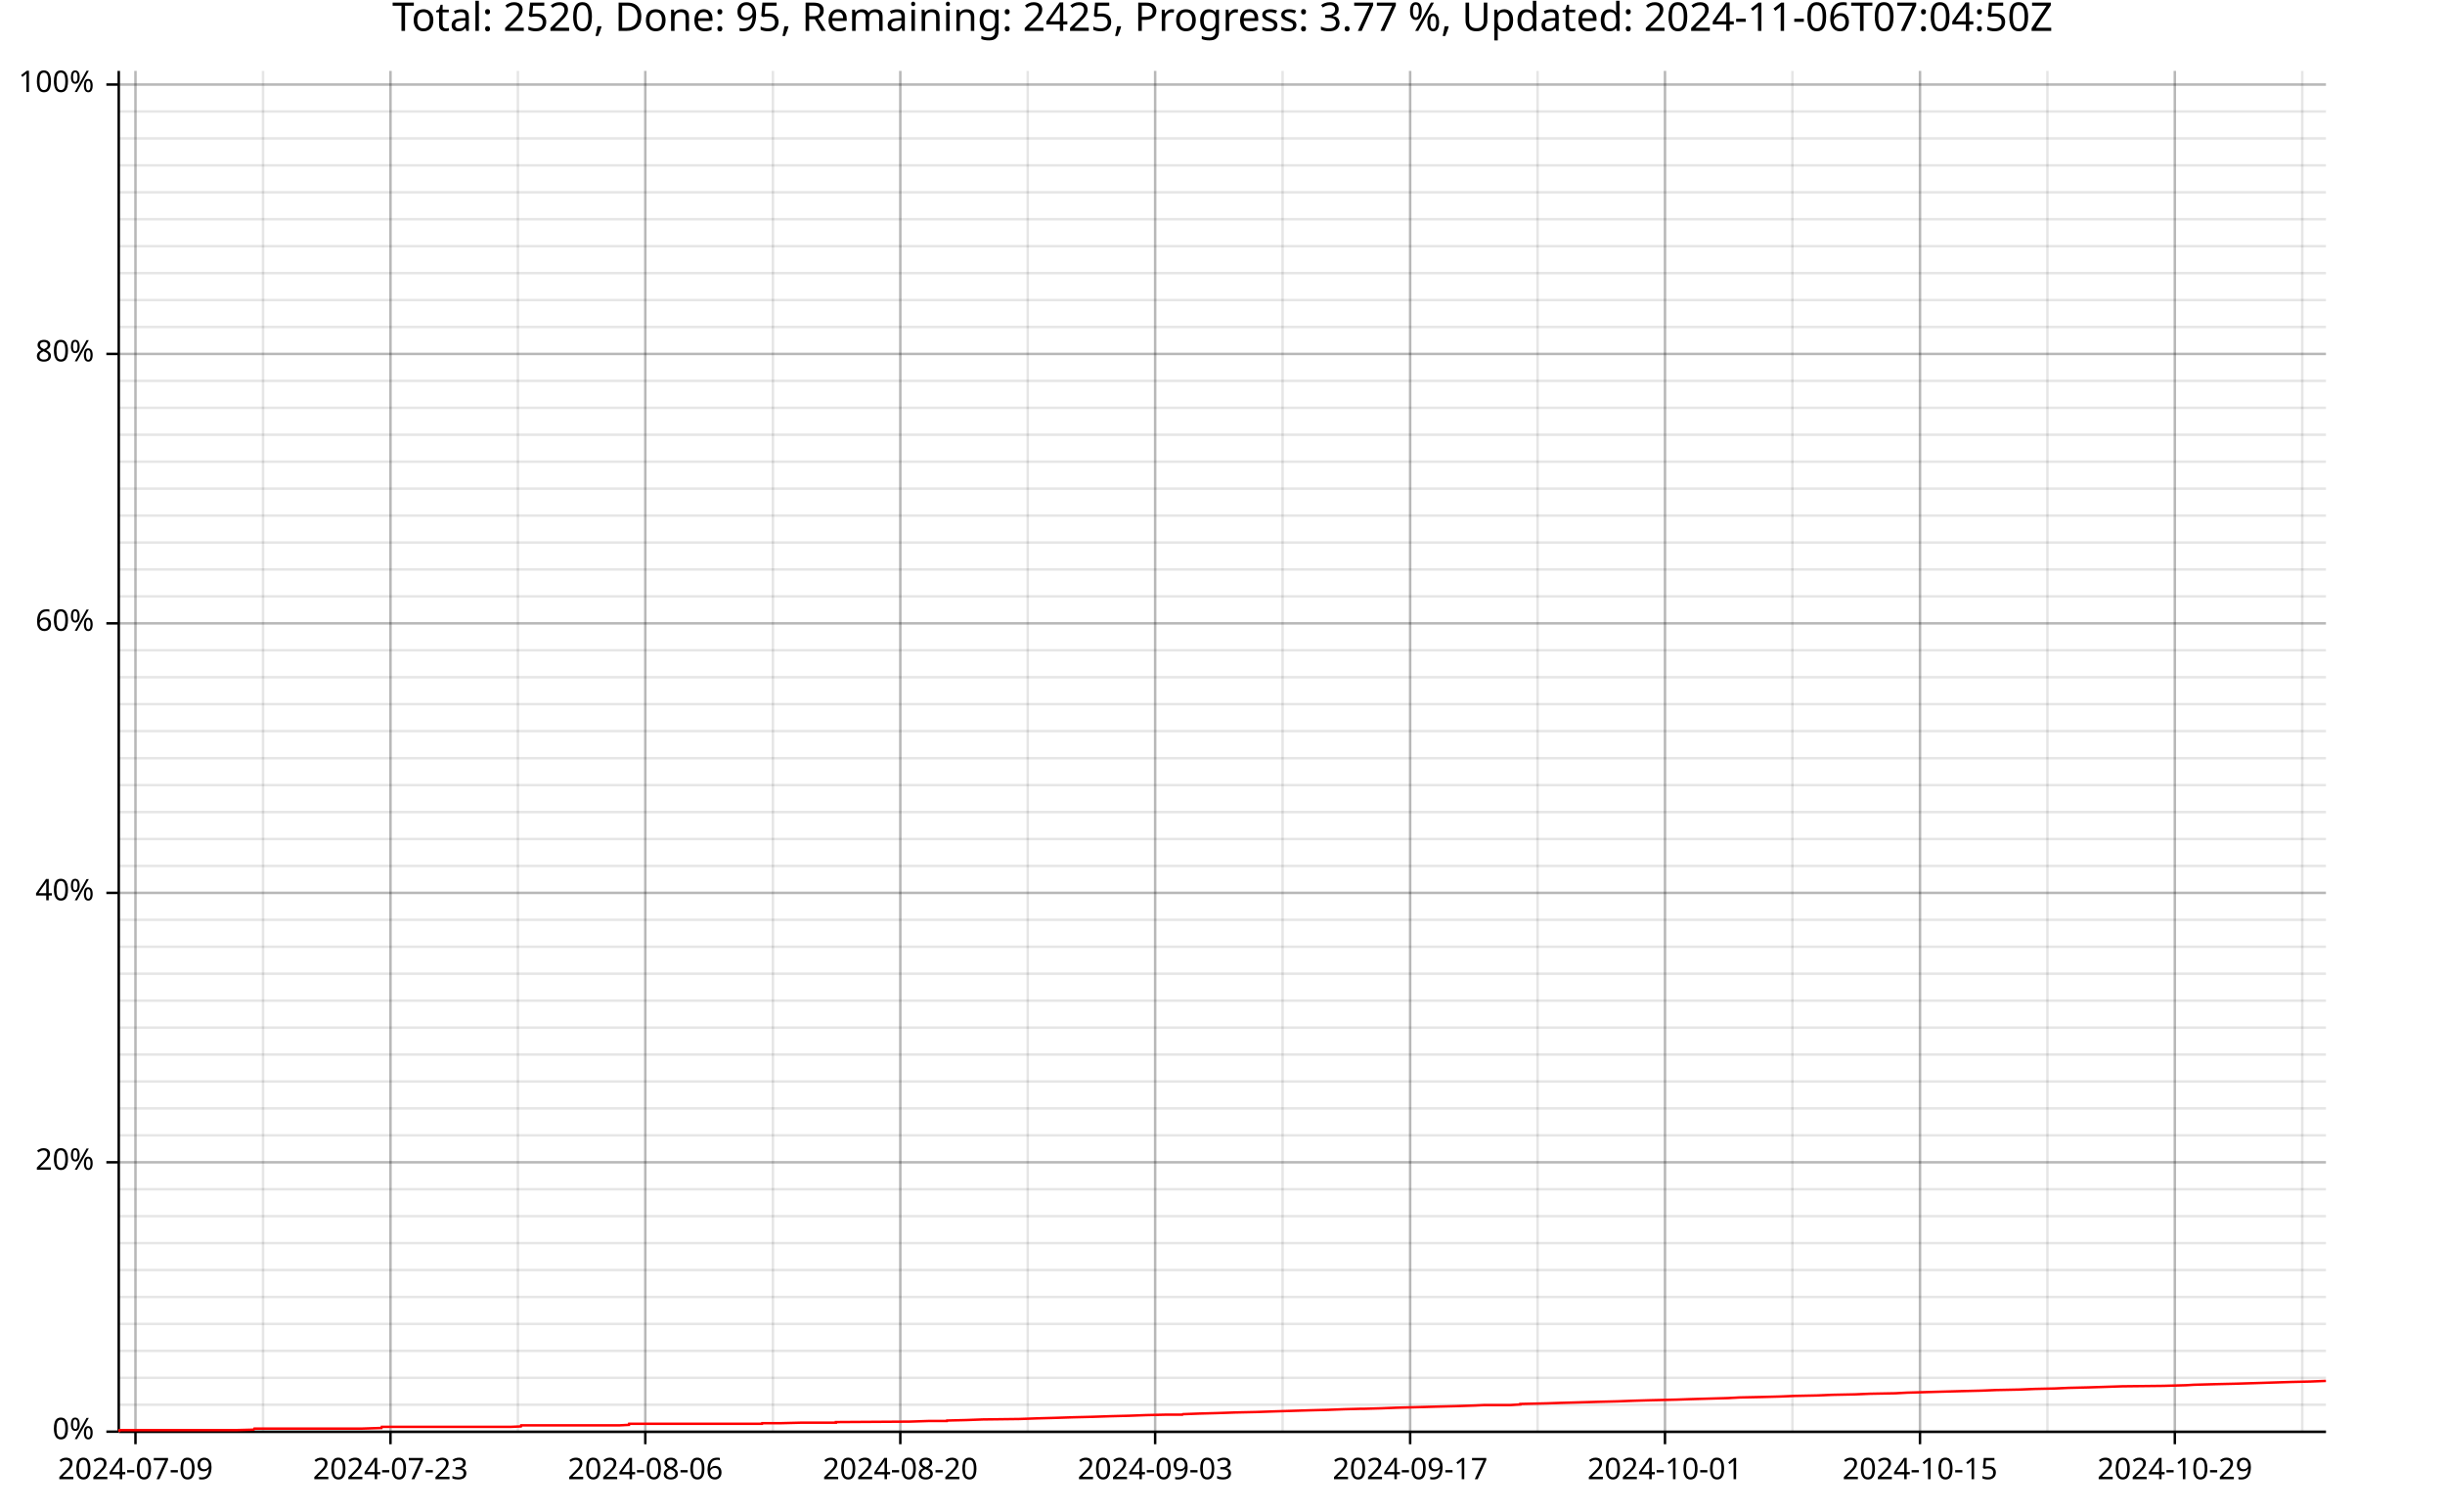
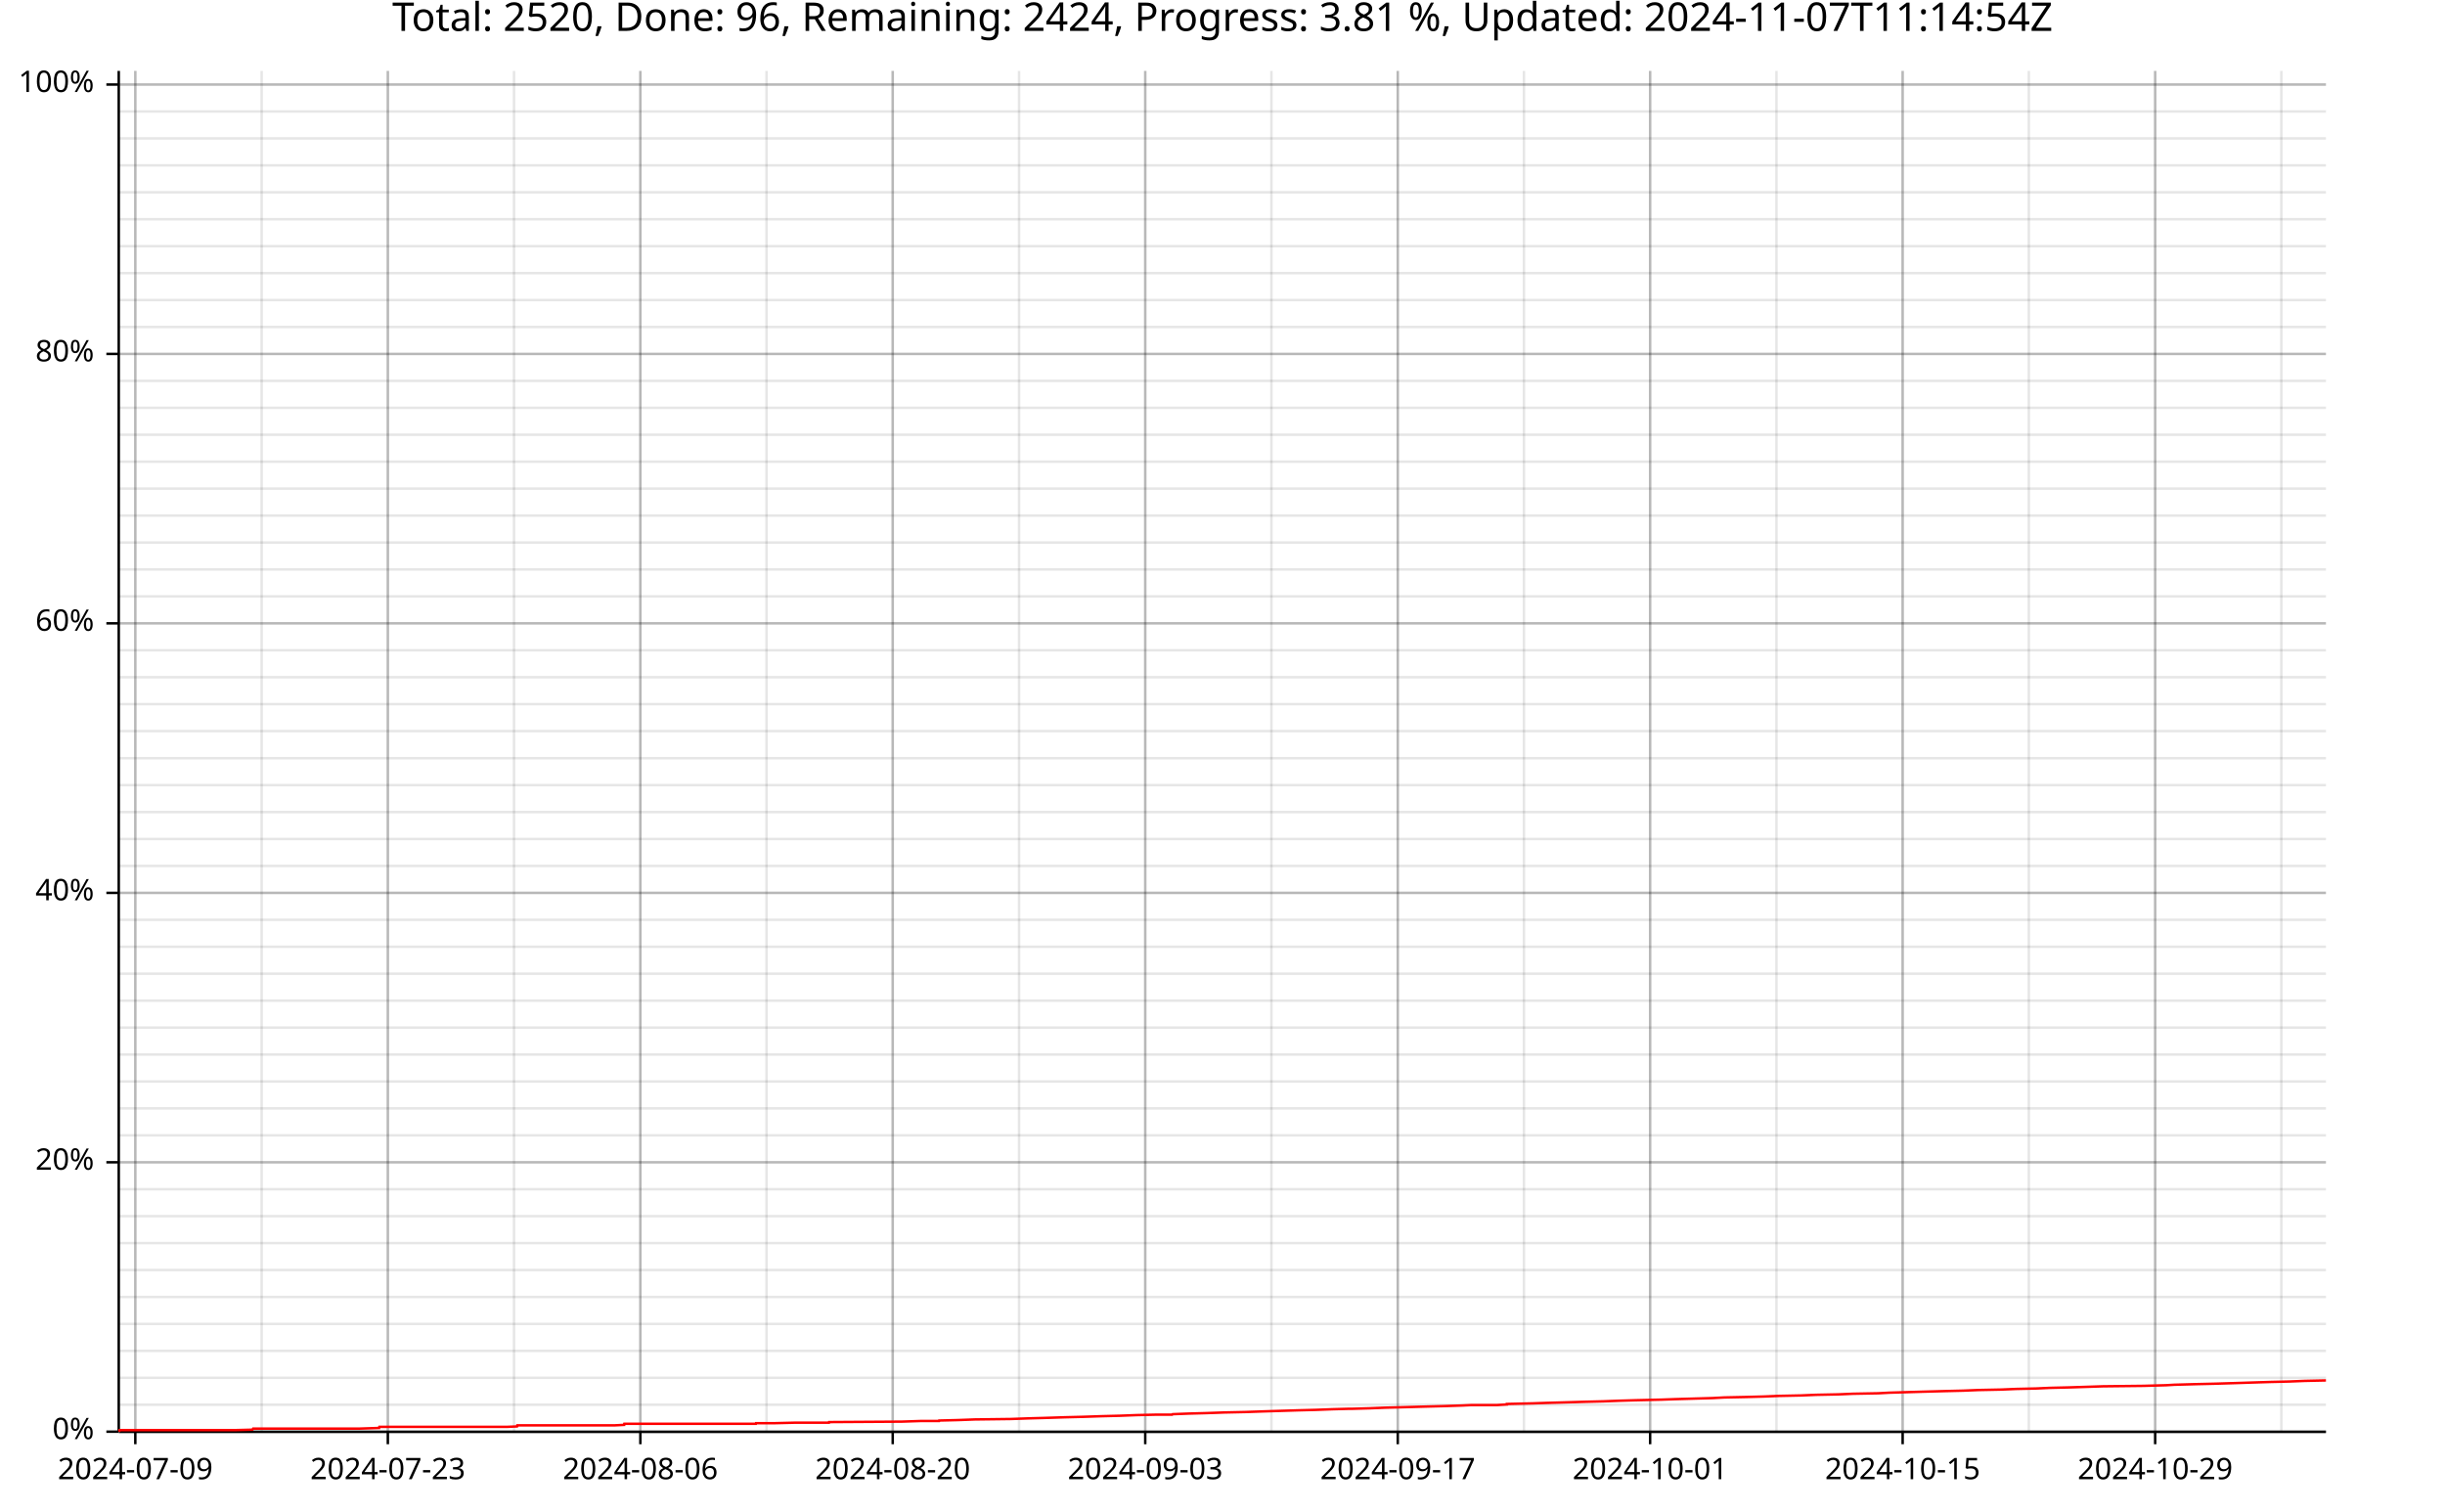
<svg xmlns="http://www.w3.org/2000/svg" width="987" height="610" viewBox="0 0 15792 9760">
  <text x="7896" y="5" dy="0.76em" text-anchor="middle" font-family="sans-serif" font-size="256" opacity="1" fill="#000000">
- Total: 2520, Done: 95, Remaining: 2425, Progress: 3.77 %, Updated: 2024-11-06T07:04:50Z
+ Total: 2520, Done: 96, Remaining: 2424, Progress: 3.81 %, Updated: 2024-11-07T11:14:54Z
</text>
-   <line opacity="0.1" stroke="#000000" stroke-width="16" x1="875" y1="9247" x2="875" y2="458" />
-   <line opacity="0.1" stroke="#000000" stroke-width="16" x1="1699" y1="9247" x2="1699" y2="458" />
-   <line opacity="0.1" stroke="#000000" stroke-width="16" x1="2522" y1="9247" x2="2522" y2="458" />
-   <line opacity="0.1" stroke="#000000" stroke-width="16" x1="3345" y1="9247" x2="3345" y2="458" />
-   <line opacity="0.1" stroke="#000000" stroke-width="16" x1="4168" y1="9247" x2="4168" y2="458" />
-   <line opacity="0.1" stroke="#000000" stroke-width="16" x1="4992" y1="9247" x2="4992" y2="458" />
-   <line opacity="0.1" stroke="#000000" stroke-width="16" x1="5815" y1="9247" x2="5815" y2="458" />
-   <line opacity="0.1" stroke="#000000" stroke-width="16" x1="6638" y1="9247" x2="6638" y2="458" />
-   <line opacity="0.1" stroke="#000000" stroke-width="16" x1="7461" y1="9247" x2="7461" y2="458" />
-   <line opacity="0.1" stroke="#000000" stroke-width="16" x1="8284" y1="9247" x2="8284" y2="458" />
-   <line opacity="0.1" stroke="#000000" stroke-width="16" x1="9108" y1="9247" x2="9108" y2="458" />
-   <line opacity="0.1" stroke="#000000" stroke-width="16" x1="9931" y1="9247" x2="9931" y2="458" />
-   <line opacity="0.1" stroke="#000000" stroke-width="16" x1="10754" y1="9247" x2="10754" y2="458" />
-   <line opacity="0.1" stroke="#000000" stroke-width="16" x1="11577" y1="9247" x2="11577" y2="458" />
-   <line opacity="0.1" stroke="#000000" stroke-width="16" x1="12401" y1="9247" x2="12401" y2="458" />
-   <line opacity="0.1" stroke="#000000" stroke-width="16" x1="13224" y1="9247" x2="13224" y2="458" />
-   <line opacity="0.1" stroke="#000000" stroke-width="16" x1="14047" y1="9247" x2="14047" y2="458" />
-   <line opacity="0.1" stroke="#000000" stroke-width="16" x1="14870" y1="9247" x2="14870" y2="458" />
+   <line opacity="0.1" stroke="#000000" stroke-width="16" x1="874" y1="9247" x2="874" y2="458" />
+   <line opacity="0.1" stroke="#000000" stroke-width="16" x1="1690" y1="9247" x2="1690" y2="458" />
+   <line opacity="0.1" stroke="#000000" stroke-width="16" x1="2505" y1="9247" x2="2505" y2="458" />
+   <line opacity="0.1" stroke="#000000" stroke-width="16" x1="3320" y1="9247" x2="3320" y2="458" />
+   <line opacity="0.1" stroke="#000000" stroke-width="16" x1="4136" y1="9247" x2="4136" y2="458" />
+   <line opacity="0.1" stroke="#000000" stroke-width="16" x1="4951" y1="9247" x2="4951" y2="458" />
+   <line opacity="0.1" stroke="#000000" stroke-width="16" x1="5766" y1="9247" x2="5766" y2="458" />
+   <line opacity="0.1" stroke="#000000" stroke-width="16" x1="6582" y1="9247" x2="6582" y2="458" />
+   <line opacity="0.1" stroke="#000000" stroke-width="16" x1="7397" y1="9247" x2="7397" y2="458" />
+   <line opacity="0.1" stroke="#000000" stroke-width="16" x1="8212" y1="9247" x2="8212" y2="458" />
+   <line opacity="0.1" stroke="#000000" stroke-width="16" x1="9028" y1="9247" x2="9028" y2="458" />
+   <line opacity="0.1" stroke="#000000" stroke-width="16" x1="9843" y1="9247" x2="9843" y2="458" />
+   <line opacity="0.1" stroke="#000000" stroke-width="16" x1="10658" y1="9247" x2="10658" y2="458" />
+   <line opacity="0.1" stroke="#000000" stroke-width="16" x1="11474" y1="9247" x2="11474" y2="458" />
+   <line opacity="0.1" stroke="#000000" stroke-width="16" x1="12289" y1="9247" x2="12289" y2="458" />
+   <line opacity="0.1" stroke="#000000" stroke-width="16" x1="13104" y1="9247" x2="13104" y2="458" />
+   <line opacity="0.1" stroke="#000000" stroke-width="16" x1="13920" y1="9247" x2="13920" y2="458" />
+   <line opacity="0.1" stroke="#000000" stroke-width="16" x1="14735" y1="9247" x2="14735" y2="458" />
  <line opacity="0.1" stroke="#000000" stroke-width="16" x1="768" y1="9247" x2="15023" y2="9247" />
  <line opacity="0.1" stroke="#000000" stroke-width="16" x1="768" y1="9073" x2="15023" y2="9073" />
  <line opacity="0.1" stroke="#000000" stroke-width="16" x1="768" y1="8899" x2="15023" y2="8899" />
  <line opacity="0.1" stroke="#000000" stroke-width="16" x1="768" y1="8725" x2="15023" y2="8725" />
  <line opacity="0.1" stroke="#000000" stroke-width="16" x1="768" y1="8551" x2="15023" y2="8551" />
  <line opacity="0.1" stroke="#000000" stroke-width="16" x1="768" y1="8377" x2="15023" y2="8377" />
  <line opacity="0.1" stroke="#000000" stroke-width="16" x1="768" y1="8203" x2="15023" y2="8203" />
  <line opacity="0.1" stroke="#000000" stroke-width="16" x1="768" y1="8029" x2="15023" y2="8029" />
  <line opacity="0.1" stroke="#000000" stroke-width="16" x1="768" y1="7855" x2="15023" y2="7855" />
  <line opacity="0.1" stroke="#000000" stroke-width="16" x1="768" y1="7681" x2="15023" y2="7681" />
  <line opacity="0.1" stroke="#000000" stroke-width="16" x1="768" y1="7507" x2="15023" y2="7507" />
  <line opacity="0.1" stroke="#000000" stroke-width="16" x1="768" y1="7333" x2="15023" y2="7333" />
  <line opacity="0.1" stroke="#000000" stroke-width="16" x1="768" y1="7159" x2="15023" y2="7159" />
  <line opacity="0.1" stroke="#000000" stroke-width="16" x1="768" y1="6985" x2="15023" y2="6985" />
  <line opacity="0.1" stroke="#000000" stroke-width="16" x1="768" y1="6811" x2="15023" y2="6811" />
  <line opacity="0.1" stroke="#000000" stroke-width="16" x1="768" y1="6637" x2="15023" y2="6637" />
  <line opacity="0.1" stroke="#000000" stroke-width="16" x1="768" y1="6463" x2="15023" y2="6463" />
  <line opacity="0.1" stroke="#000000" stroke-width="16" x1="768" y1="6289" x2="15023" y2="6289" />
  <line opacity="0.1" stroke="#000000" stroke-width="16" x1="768" y1="6115" x2="15023" y2="6115" />
  <line opacity="0.1" stroke="#000000" stroke-width="16" x1="768" y1="5941" x2="15023" y2="5941" />
  <line opacity="0.1" stroke="#000000" stroke-width="16" x1="768" y1="5767" x2="15023" y2="5767" />
  <line opacity="0.1" stroke="#000000" stroke-width="16" x1="768" y1="5593" x2="15023" y2="5593" />
  <line opacity="0.1" stroke="#000000" stroke-width="16" x1="768" y1="5419" x2="15023" y2="5419" />
  <line opacity="0.1" stroke="#000000" stroke-width="16" x1="768" y1="5245" x2="15023" y2="5245" />
  <line opacity="0.1" stroke="#000000" stroke-width="16" x1="768" y1="5071" x2="15023" y2="5071" />
  <line opacity="0.1" stroke="#000000" stroke-width="16" x1="768" y1="4897" x2="15023" y2="4897" />
  <line opacity="0.1" stroke="#000000" stroke-width="16" x1="768" y1="4722" x2="15023" y2="4722" />
  <line opacity="0.1" stroke="#000000" stroke-width="16" x1="768" y1="4548" x2="15023" y2="4548" />
  <line opacity="0.1" stroke="#000000" stroke-width="16" x1="768" y1="4374" x2="15023" y2="4374" />
  <line opacity="0.1" stroke="#000000" stroke-width="16" x1="768" y1="4200" x2="15023" y2="4200" />
  <line opacity="0.1" stroke="#000000" stroke-width="16" x1="768" y1="4026" x2="15023" y2="4026" />
  <line opacity="0.1" stroke="#000000" stroke-width="16" x1="768" y1="3852" x2="15023" y2="3852" />
  <line opacity="0.1" stroke="#000000" stroke-width="16" x1="768" y1="3678" x2="15023" y2="3678" />
  <line opacity="0.1" stroke="#000000" stroke-width="16" x1="768" y1="3504" x2="15023" y2="3504" />
  <line opacity="0.1" stroke="#000000" stroke-width="16" x1="768" y1="3330" x2="15023" y2="3330" />
  <line opacity="0.1" stroke="#000000" stroke-width="16" x1="768" y1="3156" x2="15023" y2="3156" />
  <line opacity="0.1" stroke="#000000" stroke-width="16" x1="768" y1="2982" x2="15023" y2="2982" />
  <line opacity="0.1" stroke="#000000" stroke-width="16" x1="768" y1="2808" x2="15023" y2="2808" />
  <line opacity="0.1" stroke="#000000" stroke-width="16" x1="768" y1="2634" x2="15023" y2="2634" />
  <line opacity="0.1" stroke="#000000" stroke-width="16" x1="768" y1="2460" x2="15023" y2="2460" />
  <line opacity="0.1" stroke="#000000" stroke-width="16" x1="768" y1="2286" x2="15023" y2="2286" />
  <line opacity="0.1" stroke="#000000" stroke-width="16" x1="768" y1="2112" x2="15023" y2="2112" />
  <line opacity="0.1" stroke="#000000" stroke-width="16" x1="768" y1="1938" x2="15023" y2="1938" />
  <line opacity="0.1" stroke="#000000" stroke-width="16" x1="768" y1="1764" x2="15023" y2="1764" />
  <line opacity="0.1" stroke="#000000" stroke-width="16" x1="768" y1="1590" x2="15023" y2="1590" />
  <line opacity="0.1" stroke="#000000" stroke-width="16" x1="768" y1="1416" x2="15023" y2="1416" />
  <line opacity="0.1" stroke="#000000" stroke-width="16" x1="768" y1="1242" x2="15023" y2="1242" />
  <line opacity="0.1" stroke="#000000" stroke-width="16" x1="768" y1="1068" x2="15023" y2="1068" />
  <line opacity="0.1" stroke="#000000" stroke-width="16" x1="768" y1="894" x2="15023" y2="894" />
  <line opacity="0.1" stroke="#000000" stroke-width="16" x1="768" y1="720" x2="15023" y2="720" />
  <line opacity="0.1" stroke="#000000" stroke-width="16" x1="768" y1="546" x2="15023" y2="546" />
-   <line opacity="0.2" stroke="#000000" stroke-width="16" x1="875" y1="9247" x2="875" y2="458" />
-   <line opacity="0.2" stroke="#000000" stroke-width="16" x1="2522" y1="9247" x2="2522" y2="458" />
-   <line opacity="0.2" stroke="#000000" stroke-width="16" x1="4168" y1="9247" x2="4168" y2="458" />
-   <line opacity="0.2" stroke="#000000" stroke-width="16" x1="5815" y1="9247" x2="5815" y2="458" />
-   <line opacity="0.2" stroke="#000000" stroke-width="16" x1="7461" y1="9247" x2="7461" y2="458" />
-   <line opacity="0.2" stroke="#000000" stroke-width="16" x1="9108" y1="9247" x2="9108" y2="458" />
-   <line opacity="0.2" stroke="#000000" stroke-width="16" x1="10754" y1="9247" x2="10754" y2="458" />
-   <line opacity="0.2" stroke="#000000" stroke-width="16" x1="12401" y1="9247" x2="12401" y2="458" />
-   <line opacity="0.2" stroke="#000000" stroke-width="16" x1="14047" y1="9247" x2="14047" y2="458" />
+   <line opacity="0.2" stroke="#000000" stroke-width="16" x1="874" y1="9247" x2="874" y2="458" />
+   <line opacity="0.2" stroke="#000000" stroke-width="16" x1="2505" y1="9247" x2="2505" y2="458" />
+   <line opacity="0.2" stroke="#000000" stroke-width="16" x1="4136" y1="9247" x2="4136" y2="458" />
+   <line opacity="0.2" stroke="#000000" stroke-width="16" x1="5766" y1="9247" x2="5766" y2="458" />
+   <line opacity="0.2" stroke="#000000" stroke-width="16" x1="7397" y1="9247" x2="7397" y2="458" />
+   <line opacity="0.2" stroke="#000000" stroke-width="16" x1="9028" y1="9247" x2="9028" y2="458" />
+   <line opacity="0.2" stroke="#000000" stroke-width="16" x1="10658" y1="9247" x2="10658" y2="458" />
+   <line opacity="0.2" stroke="#000000" stroke-width="16" x1="12289" y1="9247" x2="12289" y2="458" />
+   <line opacity="0.2" stroke="#000000" stroke-width="16" x1="13920" y1="9247" x2="13920" y2="458" />
  <line opacity="0.2" stroke="#000000" stroke-width="16" x1="768" y1="9247" x2="15023" y2="9247" />
  <line opacity="0.2" stroke="#000000" stroke-width="16" x1="768" y1="7507" x2="15023" y2="7507" />
  <line opacity="0.2" stroke="#000000" stroke-width="16" x1="768" y1="5767" x2="15023" y2="5767" />
  <line opacity="0.2" stroke="#000000" stroke-width="16" x1="768" y1="4026" x2="15023" y2="4026" />
  <line opacity="0.2" stroke="#000000" stroke-width="16" x1="768" y1="2286" x2="15023" y2="2286" />
  <line opacity="0.2" stroke="#000000" stroke-width="16" x1="768" y1="546" x2="15023" y2="546" />
  <polyline fill="none" opacity="1" stroke="#000000" stroke-width="16" points="767,458 767,9247 " />
  <text x="608" y="9247" dy="0.5ex" text-anchor="end" font-family="sans-serif" font-size="192" opacity="1" fill="#000000">
0%
</text>
  <polyline fill="none" opacity="1" stroke="#000000" stroke-width="16" points="687,9247 767,9247 " />
  <text x="608" y="7507" dy="0.5ex" text-anchor="end" font-family="sans-serif" font-size="192" opacity="1" fill="#000000">
20%
</text>
  <polyline fill="none" opacity="1" stroke="#000000" stroke-width="16" points="687,7507 767,7507 " />
  <text x="608" y="5767" dy="0.5ex" text-anchor="end" font-family="sans-serif" font-size="192" opacity="1" fill="#000000">
40%
</text>
  <polyline fill="none" opacity="1" stroke="#000000" stroke-width="16" points="687,5767 767,5767 " />
  <text x="608" y="4026" dy="0.5ex" text-anchor="end" font-family="sans-serif" font-size="192" opacity="1" fill="#000000">
60%
</text>
  <polyline fill="none" opacity="1" stroke="#000000" stroke-width="16" points="687,4026 767,4026 " />
  <text x="608" y="2286" dy="0.5ex" text-anchor="end" font-family="sans-serif" font-size="192" opacity="1" fill="#000000">
80%
</text>
  <polyline fill="none" opacity="1" stroke="#000000" stroke-width="16" points="687,2286 767,2286 " />
  <text x="608" y="546" dy="0.5ex" text-anchor="end" font-family="sans-serif" font-size="192" opacity="1" fill="#000000">
100%
</text>
  <polyline fill="none" opacity="1" stroke="#000000" stroke-width="16" points="687,546 767,546 " />
  <polyline fill="none" opacity="1" stroke="#000000" stroke-width="16" points="768,9248 15023,9248 " />
-   <text x="875" y="9408" dy="0.76em" text-anchor="middle" font-family="sans-serif" font-size="192" opacity="1" fill="#000000">
+   <text x="874" y="9408" dy="0.76em" text-anchor="middle" font-family="sans-serif" font-size="192" opacity="1" fill="#000000">
2024-07-09
</text>
-   <polyline fill="none" opacity="1" stroke="#000000" stroke-width="16" points="875,9248 875,9328 " />
-   <text x="2522" y="9408" dy="0.76em" text-anchor="middle" font-family="sans-serif" font-size="192" opacity="1" fill="#000000">
+   <polyline fill="none" opacity="1" stroke="#000000" stroke-width="16" points="874,9248 874,9328 " />
+   <text x="2505" y="9408" dy="0.76em" text-anchor="middle" font-family="sans-serif" font-size="192" opacity="1" fill="#000000">
2024-07-23
</text>
-   <polyline fill="none" opacity="1" stroke="#000000" stroke-width="16" points="2522,9248 2522,9328 " />
-   <text x="4168" y="9408" dy="0.76em" text-anchor="middle" font-family="sans-serif" font-size="192" opacity="1" fill="#000000">
+   <polyline fill="none" opacity="1" stroke="#000000" stroke-width="16" points="2505,9248 2505,9328 " />
+   <text x="4136" y="9408" dy="0.76em" text-anchor="middle" font-family="sans-serif" font-size="192" opacity="1" fill="#000000">
2024-08-06
</text>
-   <polyline fill="none" opacity="1" stroke="#000000" stroke-width="16" points="4168,9248 4168,9328 " />
-   <text x="5815" y="9408" dy="0.76em" text-anchor="middle" font-family="sans-serif" font-size="192" opacity="1" fill="#000000">
+   <polyline fill="none" opacity="1" stroke="#000000" stroke-width="16" points="4136,9248 4136,9328 " />
+   <text x="5766" y="9408" dy="0.76em" text-anchor="middle" font-family="sans-serif" font-size="192" opacity="1" fill="#000000">
2024-08-20
</text>
-   <polyline fill="none" opacity="1" stroke="#000000" stroke-width="16" points="5815,9248 5815,9328 " />
-   <text x="7461" y="9408" dy="0.76em" text-anchor="middle" font-family="sans-serif" font-size="192" opacity="1" fill="#000000">
+   <polyline fill="none" opacity="1" stroke="#000000" stroke-width="16" points="5766,9248 5766,9328 " />
+   <text x="7397" y="9408" dy="0.76em" text-anchor="middle" font-family="sans-serif" font-size="192" opacity="1" fill="#000000">
2024-09-03
</text>
-   <polyline fill="none" opacity="1" stroke="#000000" stroke-width="16" points="7461,9248 7461,9328 " />
-   <text x="9108" y="9408" dy="0.76em" text-anchor="middle" font-family="sans-serif" font-size="192" opacity="1" fill="#000000">
+   <polyline fill="none" opacity="1" stroke="#000000" stroke-width="16" points="7397,9248 7397,9328 " />
+   <text x="9028" y="9408" dy="0.76em" text-anchor="middle" font-family="sans-serif" font-size="192" opacity="1" fill="#000000">
2024-09-17
</text>
-   <polyline fill="none" opacity="1" stroke="#000000" stroke-width="16" points="9108,9248 9108,9328 " />
-   <text x="10754" y="9408" dy="0.76em" text-anchor="middle" font-family="sans-serif" font-size="192" opacity="1" fill="#000000">
+   <polyline fill="none" opacity="1" stroke="#000000" stroke-width="16" points="9028,9248 9028,9328 " />
+   <text x="10658" y="9408" dy="0.76em" text-anchor="middle" font-family="sans-serif" font-size="192" opacity="1" fill="#000000">
2024-10-01
</text>
-   <polyline fill="none" opacity="1" stroke="#000000" stroke-width="16" points="10754,9248 10754,9328 " />
-   <text x="12401" y="9408" dy="0.76em" text-anchor="middle" font-family="sans-serif" font-size="192" opacity="1" fill="#000000">
+   <polyline fill="none" opacity="1" stroke="#000000" stroke-width="16" points="10658,9248 10658,9328 " />
+   <text x="12289" y="9408" dy="0.76em" text-anchor="middle" font-family="sans-serif" font-size="192" opacity="1" fill="#000000">
2024-10-15
</text>
-   <polyline fill="none" opacity="1" stroke="#000000" stroke-width="16" points="12401,9248 12401,9328 " />
-   <text x="14047" y="9408" dy="0.76em" text-anchor="middle" font-family="sans-serif" font-size="192" opacity="1" fill="#000000">
+   <polyline fill="none" opacity="1" stroke="#000000" stroke-width="16" points="12289,9248 12289,9328 " />
+   <text x="13920" y="9408" dy="0.76em" text-anchor="middle" font-family="sans-serif" font-size="192" opacity="1" fill="#000000">
2024-10-29
</text>
-   <polyline fill="none" opacity="1" stroke="#000000" stroke-width="16" points="14047,9248 14047,9328 " />
-   <polyline fill="none" opacity="1" stroke="#FF0000" stroke-width="16" points="768,9247 770,9244 771,9241 772,9237 933,9237 1051,9237 1167,9237 1292,9237 1405,9237 1522,9237 1638,9234 1638,9234 1641,9230 1641,9230 1643,9227 1763,9227 1880,9227 1882,9227 1998,9227 2116,9227 2340,9227 2341,9227 2464,9223 2465,9220 2466,9216 2586,9216 2704,9216 2921,9216 2922,9216 3051,9216 3295,9216 3295,9216 3365,9213 3367,9210 3367,9210 3367,9206 3408,9206 3408,9206 3526,9206 3648,9206 3762,9206 3877,9206 4003,9206 4062,9203 4062,9199 4063,9196 4230,9196 4353,9196 4466,9196 4579,9196 4579,9196 4581,9196 4701,9196 4805,9196 4805,9196 4922,9196 4923,9192 4923,9192 4924,9192 5050,9192 5170,9189 5171,9189 5268,9189 5399,9189 5399,9185 5399,9185 5874,9182 5874,9182 5997,9178 5997,9178 6116,9178 6117,9175 6117,9175 6240,9172 6240,9172 6348,9168 6348,9168 6586,9165 6586,9165 6586,9165 6699,9161 6699,9161 6809,9158 6809,9158 6933,9154 6933,9154 7055,9151 7055,9151 7176,9147 7177,9147 7295,9144 7295,9144 7403,9140 7403,9140 7403,9140 7532,9137 7533,9137 7634,9137 7637,9137 7640,9134 7640,9134 7747,9130 7747,9130 7859,9127 7859,9127 7976,9123 7976,9123 8113,9120 8113,9120 8230,9116 8230,9116 8328,9113 8328,9113 8459,9109 8459,9109 8576,9106 8576,9106 8681,9102 8681,9102 8792,9099 8792,9099 8814,9099 8923,9096 8923,9096 9024,9092 9025,9092 9142,9089 9142,9089 9284,9085 9284,9085 9401,9082 9401,9082 9527,9078 9527,9078 9527,9078 9589,9075 9589,9075 9756,9075 9820,9071 9820,9071 9820,9068 9820,9068 9991,9064 9991,9064 10080,9061 10080,9061 10187,9058 10187,9058 10327,9054 10327,9054 10448,9051 10448,9051 10448,9051 10558,9047 10558,9047 10659,9044 10659,9044 10829,9040 10829,9040 10914,9037 10914,9037 11054,9033 11054,9033 11162,9030 11162,9030 11236,9026 11236,9026 11379,9023 11379,9023 11494,9020 11494,9020 11593,9016 11593,9016 11738,9013 11739,9013 11834,9009 11834,9009 11981,9006 11981,9006 12077,9002 12077,9002 12240,8999 12241,8999 12317,8995 12317,8995 12422,8992 12422,8992 12422,8992 12422,8992 12422,8992 12422,8992 12525,8989 12525,8989 12673,8985 12673,8985 12796,8982 12796,8982 12895,8978 12896,8978 13044,8975 13044,8975 13140,8971 13140,8971 13272,8968 13272,8968 13361,8964 13361,8964 13489,8961 13614,8957 13614,8957 13707,8954 13973,8951 13973,8951 14119,8947 14170,8944 14314,8940 14443,8937 14574,8933 14666,8930 14795,8926 14923,8923 14923,8923 15023,8919 " />
+   <polyline fill="none" opacity="1" stroke="#000000" stroke-width="16" points="13920,9248 13920,9328 " />
+   <polyline fill="none" opacity="1" stroke="#FF0000" stroke-width="16" points="768,9247 770,9244 771,9241 772,9237 932,9237 1048,9237 1164,9237 1287,9237 1399,9237 1515,9237 1630,9234 1630,9234 1633,9230 1633,9230 1635,9227 1753,9227 1869,9227 1872,9227 1986,9227 2103,9227 2324,9227 2326,9227 2448,9223 2448,9220 2450,9216 2568,9216 2685,9216 2901,9216 2902,9216 3029,9216 3271,9216 3271,9216 3340,9213 3342,9210 3342,9210 3342,9206 3382,9206 3383,9206 3500,9206 3620,9206 3733,9206 3847,9206 3972,9206 4031,9203 4031,9199 4032,9196 4197,9196 4319,9196 4431,9196 4542,9196 4543,9196 4545,9196 4664,9196 4766,9196 4766,9196 4882,9196 4883,9192 4884,9192 4884,9192 5009,9192 5128,9189 5129,9189 5225,9189 5354,9189 5355,9185 5355,9185 5825,9182 5825,9182 5946,9178 5947,9178 6065,9178 6066,9175 6066,9175 6187,9172 6187,9172 6295,9168 6295,9168 6530,9165 6530,9165 6530,9165 6643,9161 6643,9161 6751,9158 6751,9158 6874,9154 6874,9154 6994,9151 6994,9151 7115,9147 7115,9147 7232,9144 7233,9144 7339,9140 7339,9140 7339,9140 7468,9137 7468,9137 7568,9137 7571,9137 7574,9134 7574,9134 7680,9130 7680,9130 7791,9127 7791,9127 7906,9123 7906,9123 8043,9120 8043,9120 8159,9116 8159,9116 8256,9113 8256,9113 8385,9109 8385,9109 8501,9106 8501,9106 8606,9102 8606,9102 8715,9099 8715,9099 8737,9099 8845,9096 8845,9096 8945,9092 8945,9092 9061,9089 9061,9089 9202,9085 9202,9085 9318,9082 9318,9082 9443,9078 9443,9078 9443,9078 9505,9075 9505,9075 9670,9075 9733,9071 9733,9071 9733,9068 9733,9068 9902,9064 9902,9064 9991,9061 9991,9061 10097,9058 10097,9058 10235,9054 10235,9054 10355,9051 10355,9051 10355,9051 10464,9047 10464,9047 10564,9044 10564,9044 10733,9040 10733,9040 10816,9037 10816,9037 10955,9033 10955,9033 11062,9030 11062,9030 11136,9026 11136,9026 11277,9023 11277,9023 11391,9020 11391,9020 11489,9016 11489,9016 11633,9013 11633,9013 11728,9009 11728,9009 11874,9006 11874,9006 11969,9002 11969,9002 12130,8999 12131,8999 12206,8995 12206,8995 12310,8992 12310,8992 12310,8992 12310,8992 12310,8992 12310,8992 12413,8989 12413,8989 12558,8985 12558,8985 12681,8982 12681,8982 12779,8978 12779,8978 12927,8975 12927,8975 13021,8971 13021,8971 13152,8968 13152,8968 13240,8964 13240,8964 13367,8961 13491,8957 13491,8957 13583,8954 13846,8951 13846,8951 13991,8947 14042,8944 14184,8940 14312,8937 14442,8933 14533,8930 14661,8926 14787,8923 14787,8923 14886,8919 14886,8919 15023,8916 " />
</svg>
